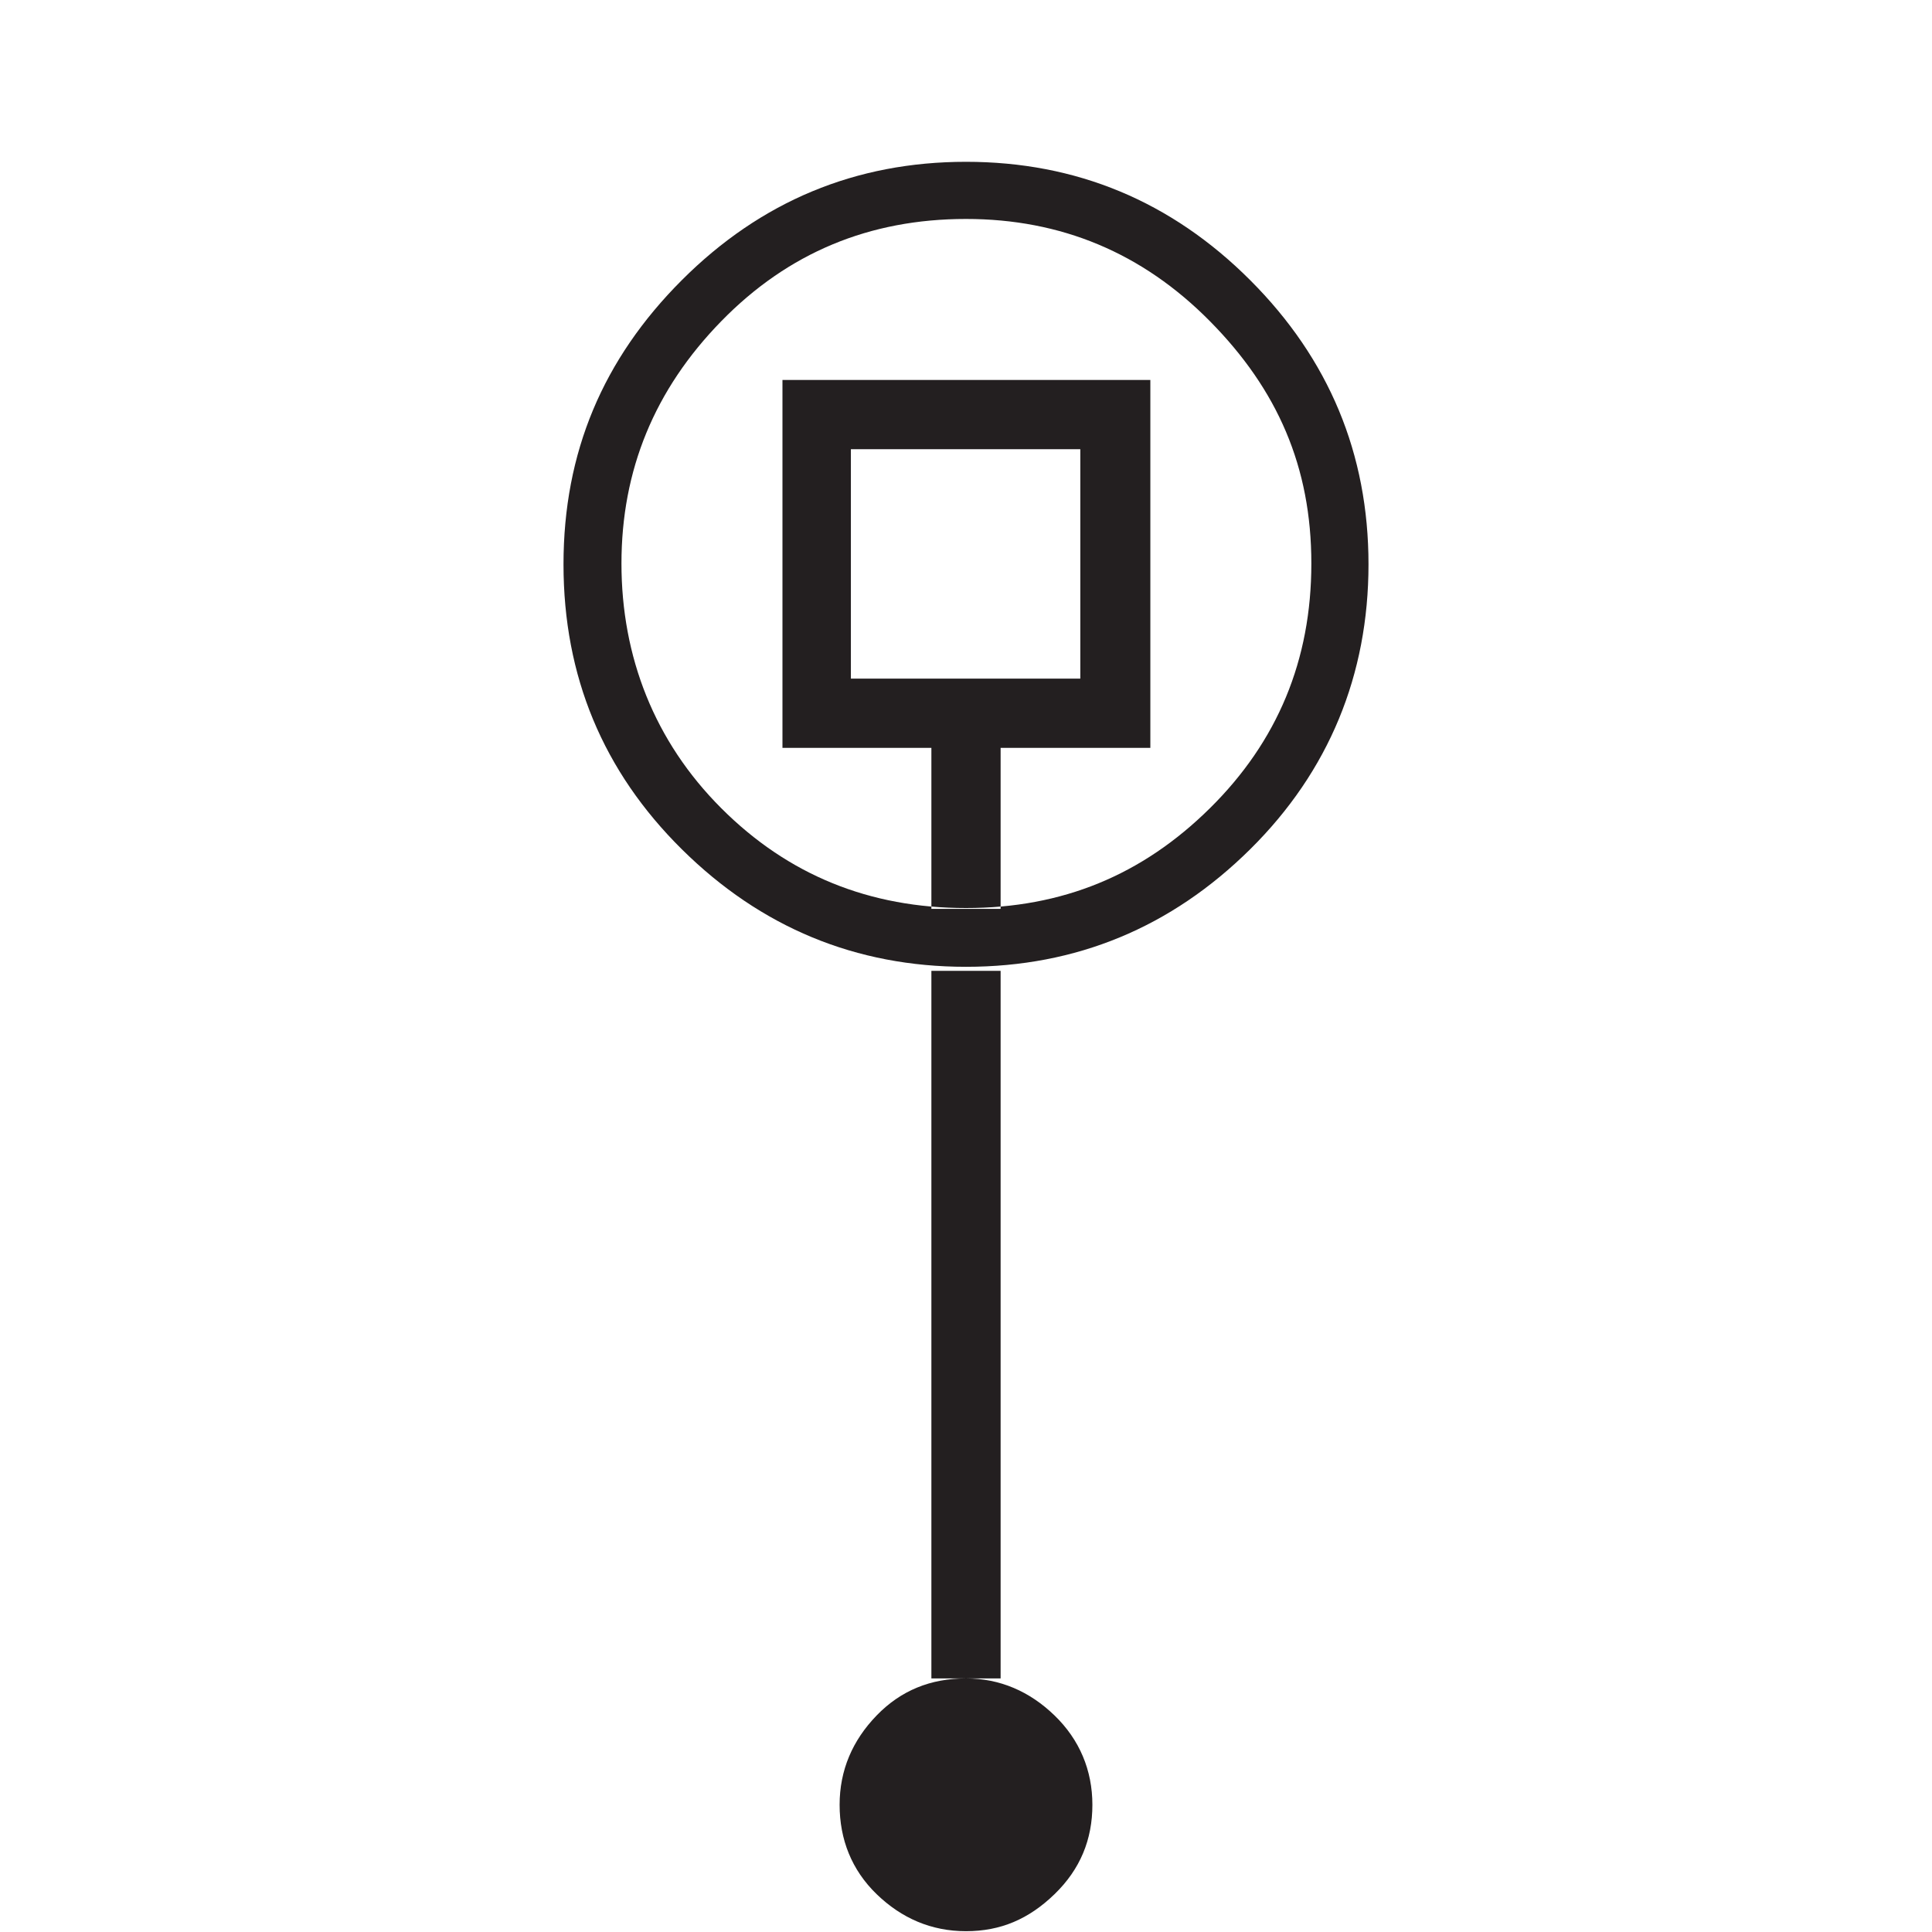
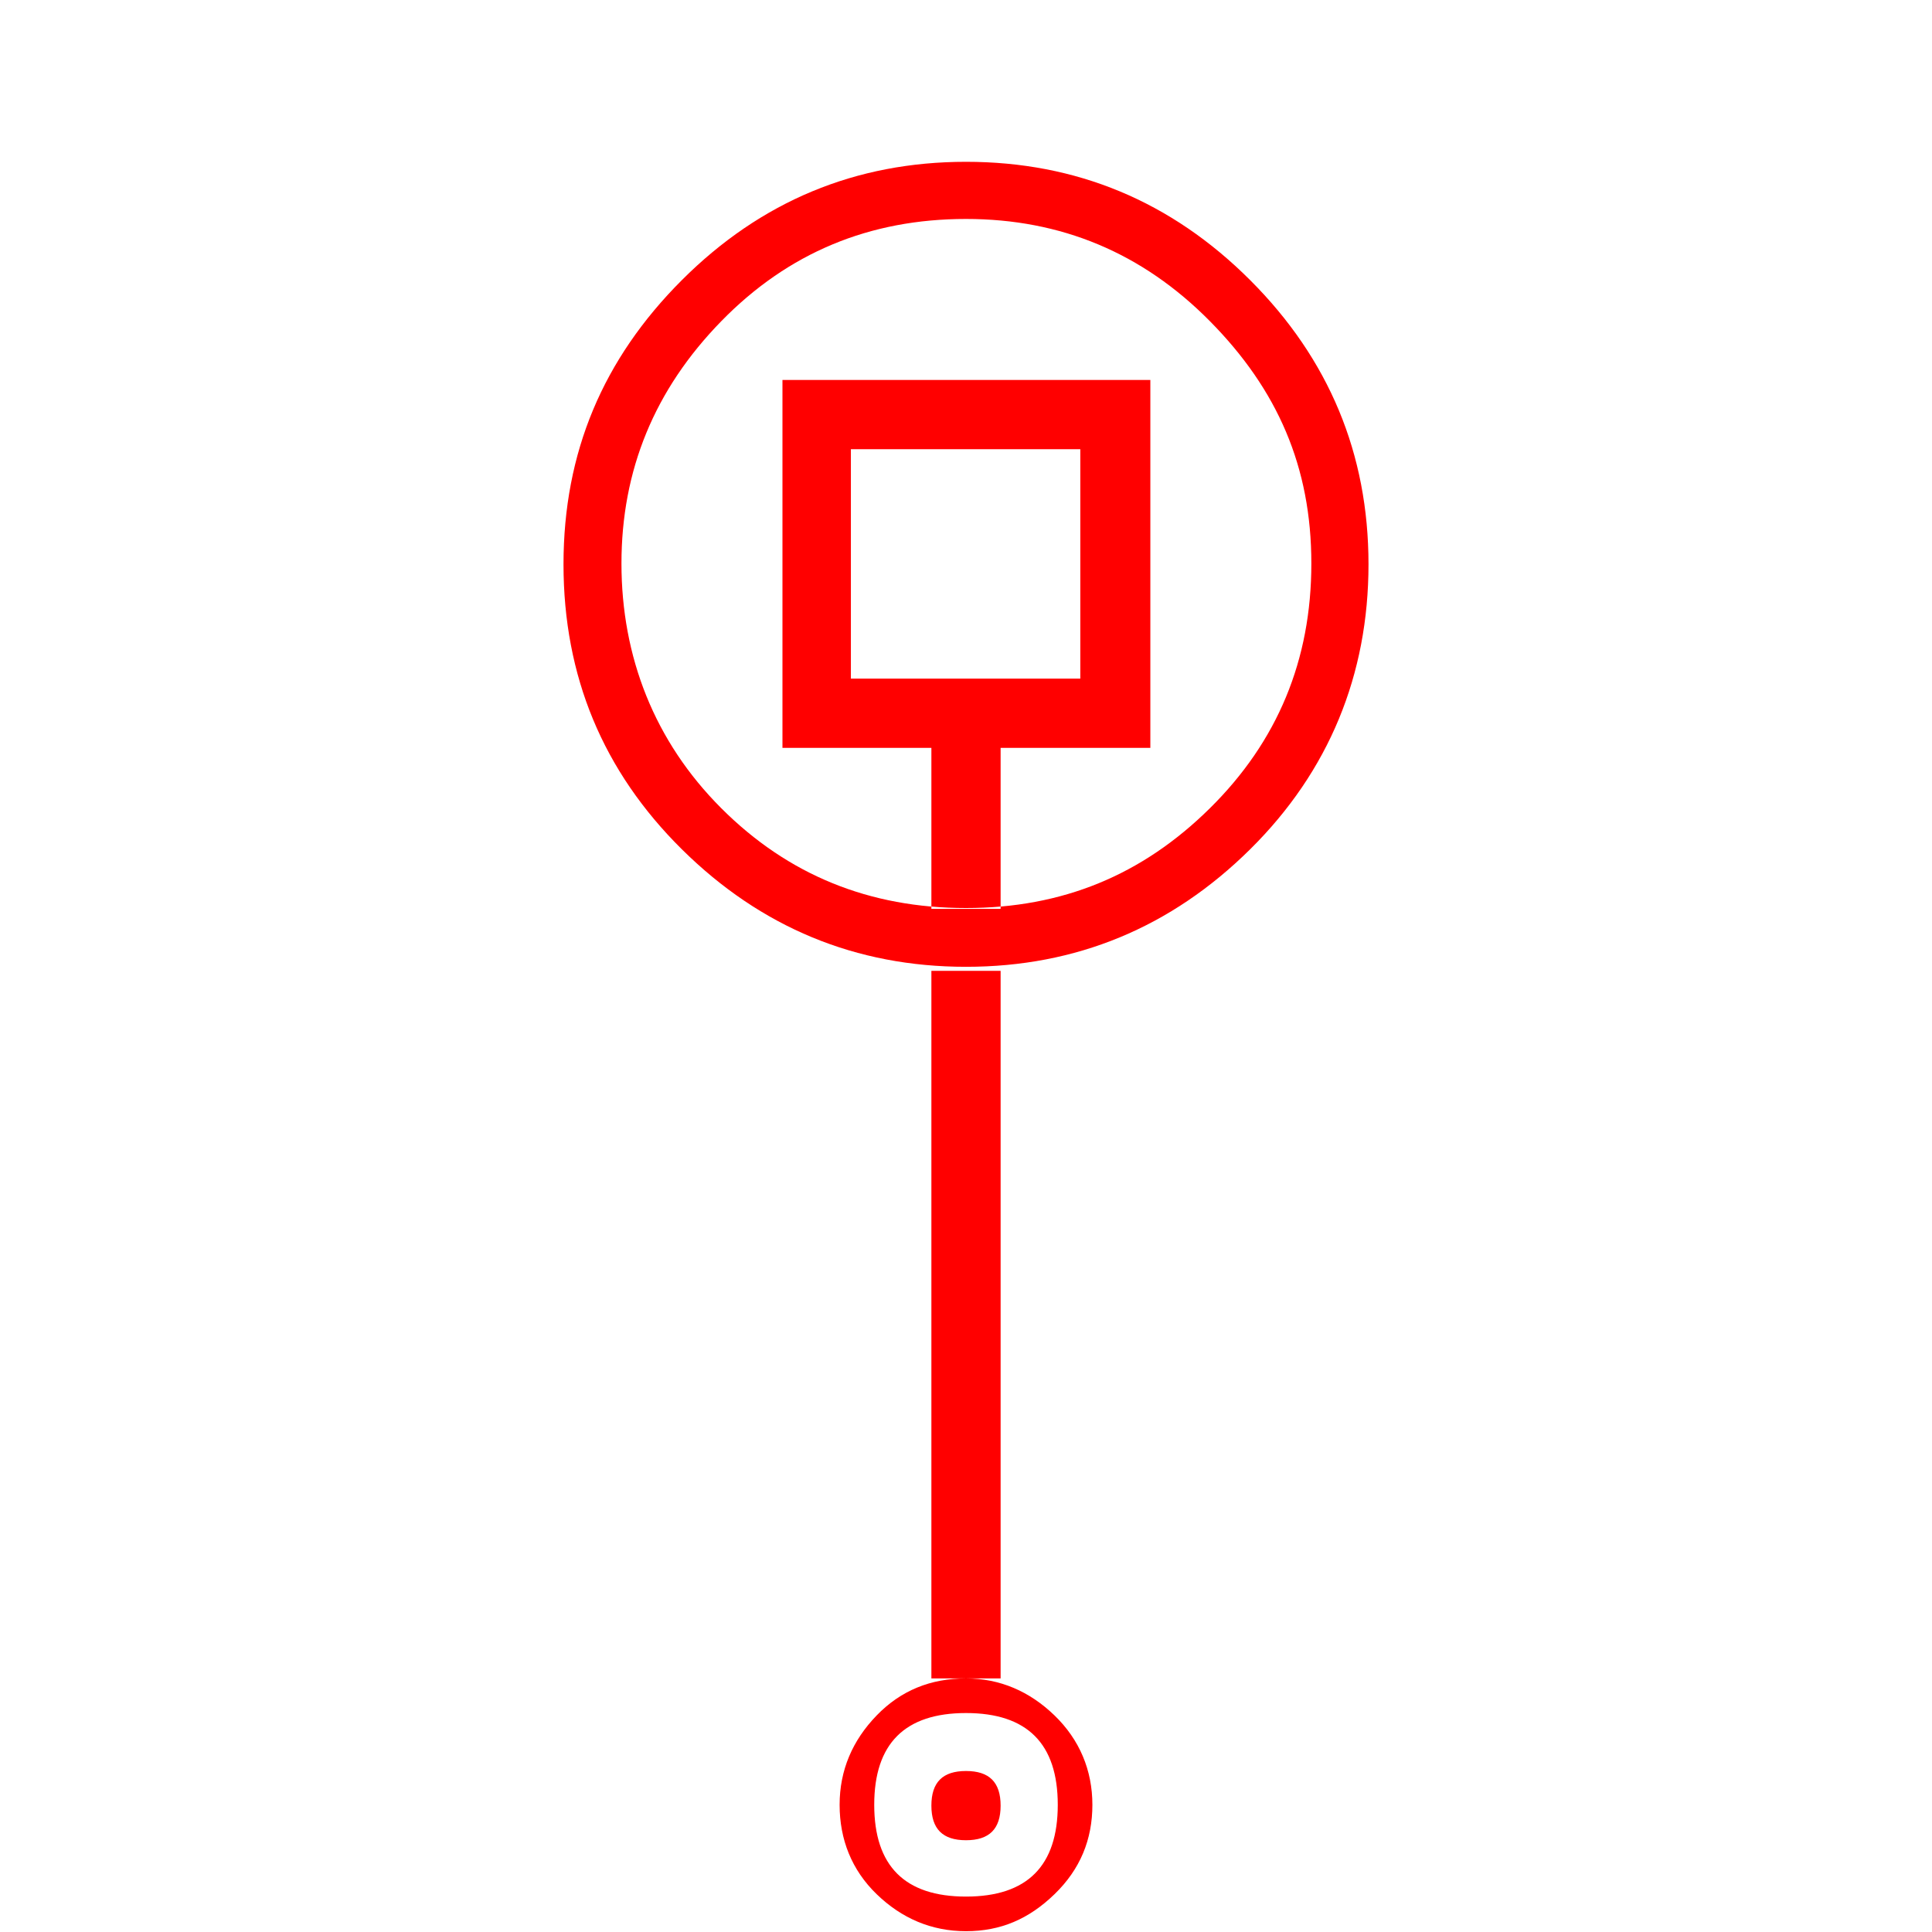
<svg xmlns="http://www.w3.org/2000/svg" width="24px" height="24px" viewBox="0 0 24 24" version="1.1">
  <g id="Squat-laskuri" stroke="none" stroke-width="1" fill="none" fill-rule="evenodd">
    <g id="colors_and_typography" transform="translate(-818, -1106)">
      <g id="turvalaite_ikonit" transform="translate(722, 914)">
        <g id="Asset-54" transform="translate(96, 192)">
          <rect id="Rectangle" x="0" y="0" width="24" height="24" />
-           <path d="M12,2.01 C13.37,2.01 14.55,2.5 15.53,3.48 C16.51,4.46 17,5.64 17,7.01 C17,8.38 16.51,9.58 15.53,10.55 C14.55,11.52 13.37,12.01 12,12.01 C10.63,12.01 9.45,11.52 8.47,10.55 C7.49,9.58 7,8.4 7,7.01 C7,5.62 7.49,4.46 8.47,3.48 C9.45,2.5 10.63,2.01 12,2.01 L12,2.01 Z M12,2.72 C10.8,2.72 9.79,3.14 8.96,3.99 C8.13,4.84 7.72,5.84 7.72,7 C7.72,8.16 8.13,9.21 8.96,10.04 C9.79,10.87 10.8,11.28 12,11.28 C13.2,11.28 14.19,10.87 15.03,10.04 C15.87,9.21 16.29,8.2 16.29,7 C16.29,5.8 15.87,4.84 15.03,3.99 C14.19,3.14 13.18,2.72 12,2.72 Z M9.72,4.72 L14.29,4.72 L14.29,9.29 L9.72,9.29 L9.72,4.73 L9.72,4.72 Z M12,20.85 C11.56,20.85 11.19,21 10.89,21.31 C10.59,21.62 10.43,21.99 10.43,22.42 C10.43,22.85 10.58,23.23 10.89,23.53 C11.2,23.83 11.57,23.99 12,23.99 C12.43,23.99 12.78,23.84 13.1,23.53 C13.42,23.22 13.57,22.85 13.57,22.42 C13.57,21.99 13.41,21.61 13.1,21.31 C12.79,21.01 12.42,20.85 12,20.85 Z M10.57,5.58 L10.57,8.43 L13.42,8.43 L13.42,5.58 L10.57,5.58 Z M12,21.28 C11.24,21.28 10.86,21.66 10.86,22.42 C10.86,23.18 11.24,23.56 12,23.56 C12.76,23.56 13.14,23.18 13.14,22.42 C13.14,21.66 12.76,21.28 12,21.28 Z M11.57,9.29 L11.57,11.29 L12.43,11.29 L12.43,9.29 L11.57,9.29 Z M11.57,12.06 L12.43,12.06 L12.43,20.85 L11.57,20.85 L11.57,12.07 L11.57,12.06 Z M12,22 C12.29,22 12.43,22.14 12.43,22.43 C12.43,22.72 12.29,22.86 12,22.86 C11.71,22.86 11.57,22.72 11.57,22.43 C11.57,22.14 11.71,22 12,22 Z" id="Shape" fill="#231F20" fill-rule="nonzero" />
+           <path style="fill: red;" d="M12,2.01 C13.37,2.01 14.55,2.5 15.53,3.48 C16.51,4.46 17,5.64 17,7.01 C17,8.38 16.51,9.58 15.53,10.55 C14.55,11.52 13.37,12.01 12,12.01 C10.63,12.01 9.45,11.52 8.47,10.55 C7.49,9.58 7,8.4 7,7.01 C7,5.62 7.49,4.46 8.47,3.48 C9.45,2.5 10.63,2.01 12,2.01 L12,2.01 Z M12,2.72 C10.8,2.72 9.79,3.14 8.96,3.99 C8.13,4.84 7.72,5.84 7.72,7 C7.72,8.16 8.13,9.21 8.96,10.04 C9.79,10.87 10.8,11.28 12,11.28 C13.2,11.28 14.19,10.87 15.03,10.04 C15.87,9.21 16.29,8.2 16.29,7 C16.29,5.8 15.87,4.84 15.03,3.99 C14.19,3.14 13.18,2.72 12,2.72 Z M9.72,4.72 L14.29,4.72 L14.29,9.29 L9.72,9.29 L9.72,4.73 L9.72,4.72 Z M12,20.85 C11.56,20.85 11.19,21 10.89,21.31 C10.59,21.62 10.43,21.99 10.43,22.42 C10.43,22.85 10.58,23.23 10.89,23.53 C11.2,23.83 11.57,23.99 12,23.99 C12.43,23.99 12.78,23.84 13.1,23.53 C13.42,23.22 13.57,22.85 13.57,22.42 C13.57,21.99 13.41,21.61 13.1,21.31 C12.79,21.01 12.42,20.85 12,20.85 Z M10.57,5.58 L10.57,8.43 L13.42,8.43 L13.42,5.58 L10.57,5.58 Z M12,21.28 C11.24,21.28 10.86,21.66 10.86,22.42 C10.86,23.18 11.24,23.56 12,23.56 C12.76,23.56 13.14,23.18 13.14,22.42 C13.14,21.66 12.76,21.28 12,21.28 Z M11.57,9.29 L11.57,11.29 L12.43,11.29 L12.43,9.29 L11.57,9.29 Z M11.57,12.06 L12.43,12.06 L12.43,20.85 L11.57,20.85 L11.57,12.07 L11.57,12.06 Z M12,22 C12.29,22 12.43,22.14 12.43,22.43 C12.43,22.72 12.29,22.86 12,22.86 C11.71,22.86 11.57,22.72 11.57,22.43 C11.57,22.14 11.71,22 12,22 Z" id="Shape" />
        </g>
      </g>
    </g>
  </g>
</svg>
